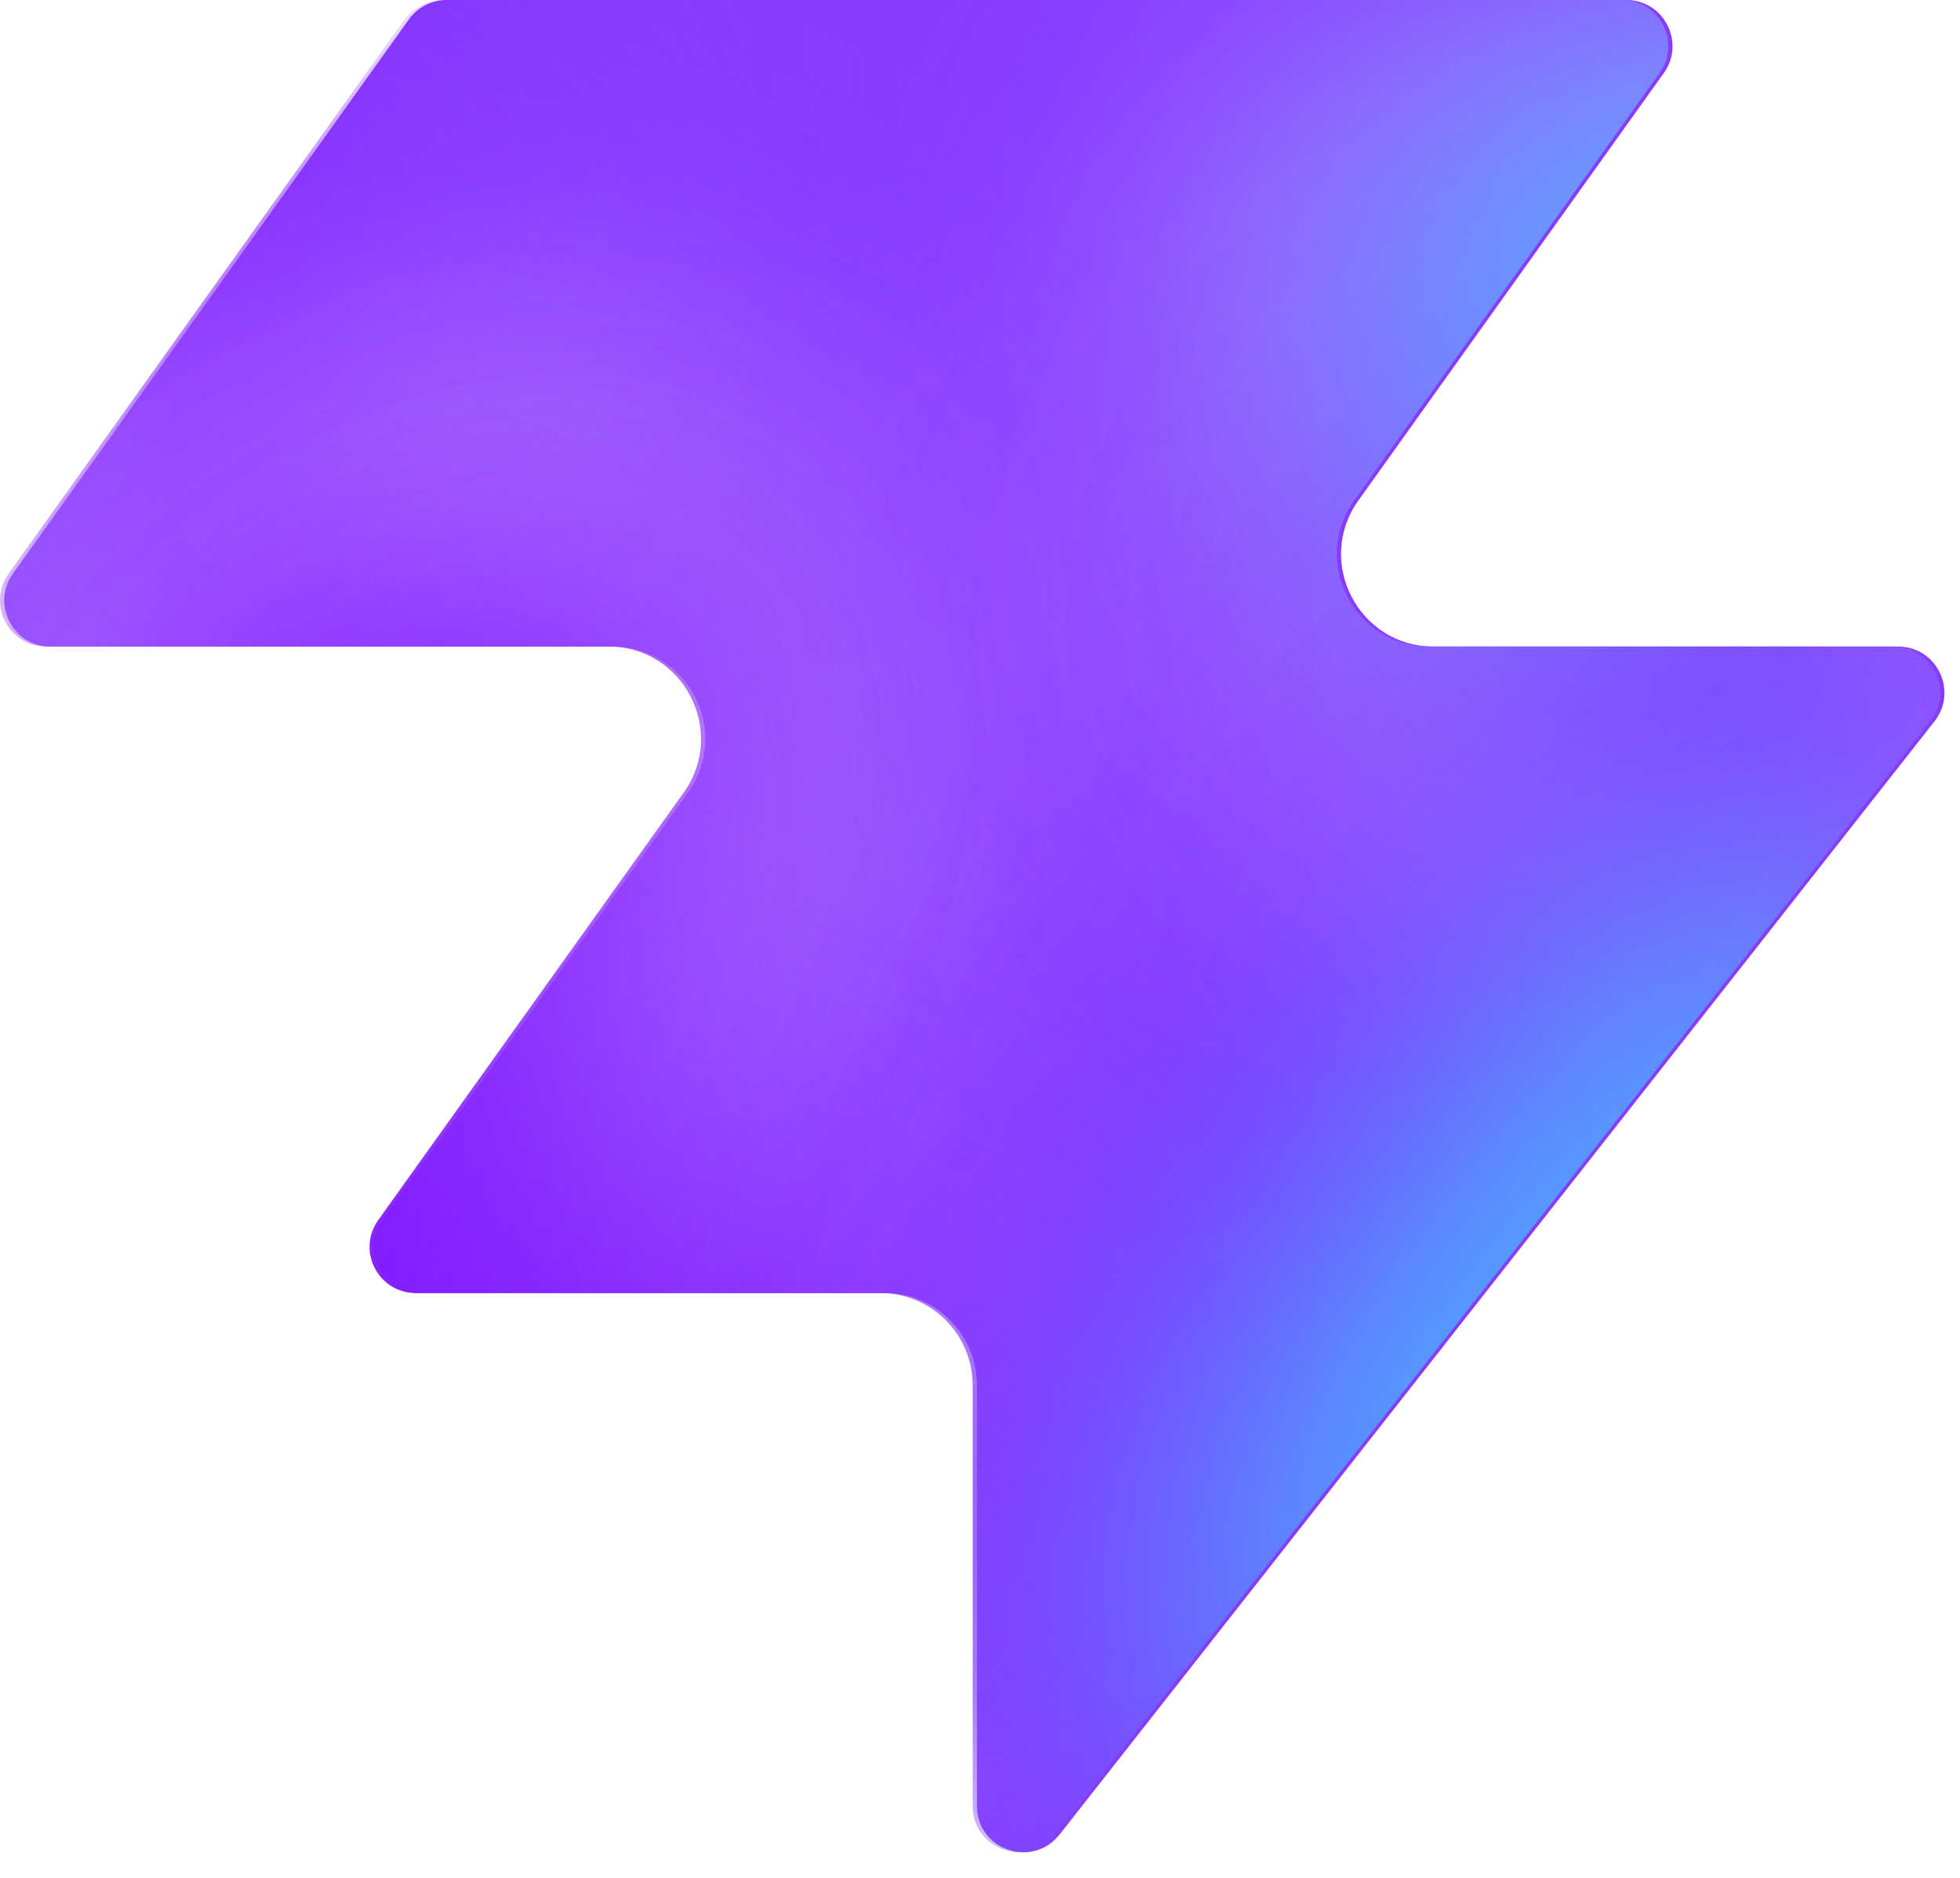
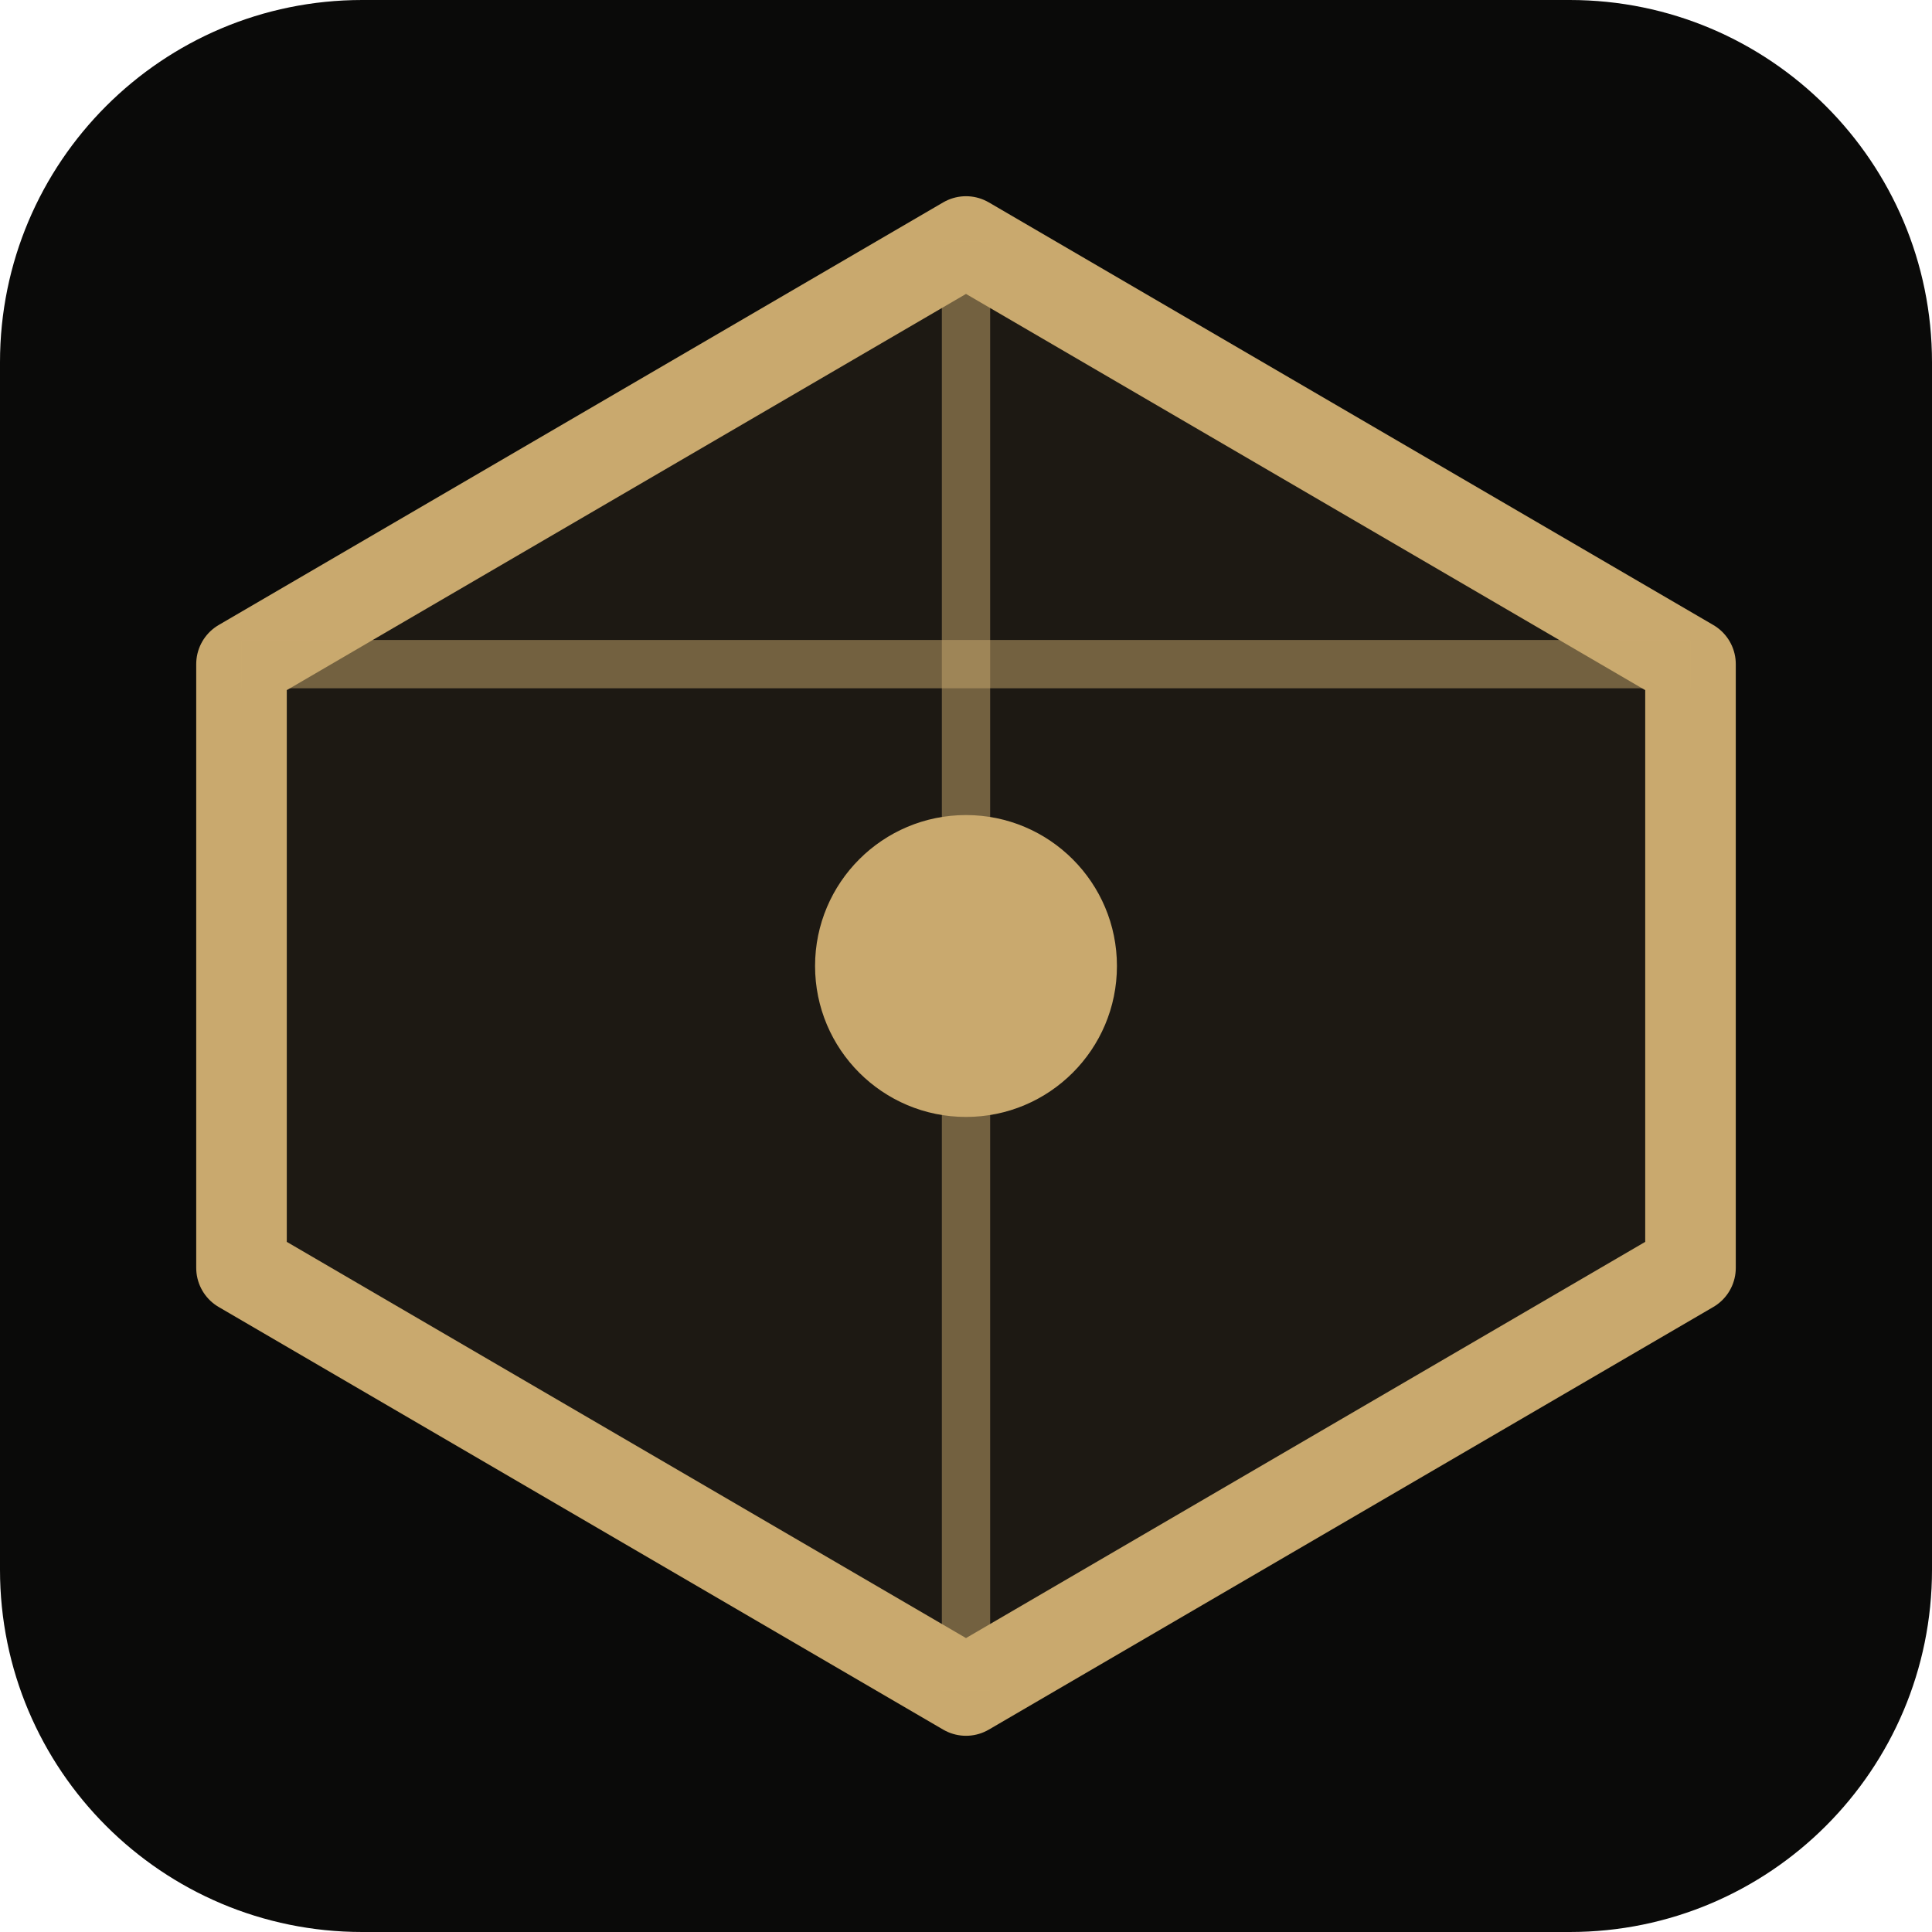
- <svg xmlns="http://www.w3.org/2000/svg" width="48" height="46" fill="none" viewBox="0 0 48 46">
-   <path fill="#863bff" d="M25.946 44.938c-.664.845-2.021.375-2.021-.698V33.937a2.26 2.26 0 0 0-2.262-2.262H10.287c-.92 0-1.456-1.04-.92-1.788l7.48-10.471c1.07-1.497 0-3.578-1.842-3.578H1.237c-.92 0-1.456-1.04-.92-1.788L10.013.474c.214-.297.556-.474.92-.474h28.894c.92 0 1.456 1.04.92 1.788l-7.48 10.471c-1.07 1.498 0 3.579 1.842 3.579h11.377c.943 0 1.473 1.088.89 1.83L25.947 44.94z" style="fill:#863bff;fill:color(display-p3 .525 .23 1);fill-opacity:1" />
-   <mask id="a" width="48" height="46" x="0" y="0" maskUnits="userSpaceOnUse" style="mask-type:alpha">
-     <path fill="#000" d="M25.842 44.938c-.664.844-2.021.375-2.021-.698V33.937a2.26 2.26 0 0 0-2.262-2.262H10.183c-.92 0-1.456-1.04-.92-1.788l7.48-10.471c1.07-1.498 0-3.579-1.842-3.579H1.133c-.92 0-1.456-1.04-.92-1.787L9.91.473c.214-.297.556-.474.92-.474h28.894c.92 0 1.456 1.04.92 1.788l-7.48 10.471c-1.07 1.498 0 3.578 1.842 3.578h11.377c.943 0 1.473 1.088.89 1.832L25.843 44.94z" style="fill:#000;fill-opacity:1" />
-   </mask>
-   <g mask="url(#a)">
-     <g filter="url(#b)">
-       <ellipse cx="5.508" cy="14.704" fill="#ede6ff" rx="5.508" ry="14.704" style="fill:#ede6ff;fill:color(display-p3 .927 .903 1);fill-opacity:1" transform="matrix(.00324 1 1 -.00324 -4.47 31.516)" />
-     </g>
-     <g filter="url(#c)">
-       <ellipse cx="10.399" cy="29.851" fill="#ede6ff" rx="10.399" ry="29.851" style="fill:#ede6ff;fill:color(display-p3 .927 .903 1);fill-opacity:1" transform="matrix(.00324 1 1 -.00324 -39.328 7.883)" />
-     </g>
-     <g filter="url(#d)">
-       <ellipse cx="5.508" cy="30.487" fill="#7e14ff" rx="5.508" ry="30.487" style="fill:#7e14ff;fill:color(display-p3 .492 .077 1);fill-opacity:1" transform="rotate(89.814 -25.913 -14.639)scale(1 -1)" />
-     </g>
-     <g filter="url(#e)">
-       <ellipse cx="5.508" cy="30.599" fill="#7e14ff" rx="5.508" ry="30.599" style="fill:#7e14ff;fill:color(display-p3 .492 .077 1);fill-opacity:1" transform="rotate(89.814 -32.644 -3.334)scale(1 -1)" />
-     </g>
-     <g filter="url(#f)">
-       <ellipse cx="5.508" cy="30.599" fill="#7e14ff" rx="5.508" ry="30.599" style="fill:#7e14ff;fill:color(display-p3 .492 .077 1);fill-opacity:1" transform="matrix(.00324 1 1 -.00324 -34.34 30.47)" />
-     </g>
-     <g filter="url(#g)">
-       <ellipse cx="14.072" cy="22.078" fill="#ede6ff" rx="14.072" ry="22.078" style="fill:#ede6ff;fill:color(display-p3 .927 .903 1);fill-opacity:1" transform="rotate(93.35 24.506 48.493)scale(-1 1)" />
-     </g>
-     <g filter="url(#h)">
-       <ellipse cx="3.47" cy="21.501" fill="#7e14ff" rx="3.47" ry="21.501" style="fill:#7e14ff;fill:color(display-p3 .492 .077 1);fill-opacity:1" transform="rotate(89.009 28.708 47.59)scale(-1 1)" />
-     </g>
-     <g filter="url(#i)">
-       <ellipse cx="3.47" cy="21.501" fill="#7e14ff" rx="3.47" ry="21.501" style="fill:#7e14ff;fill:color(display-p3 .492 .077 1);fill-opacity:1" transform="rotate(89.009 28.708 47.59)scale(-1 1)" />
-     </g>
-     <g filter="url(#j)">
-       <ellipse cx=".387" cy="8.972" fill="#7e14ff" rx="4.407" ry="29.108" style="fill:#7e14ff;fill:color(display-p3 .492 .077 1);fill-opacity:1" transform="rotate(39.51 .387 8.972)" />
-     </g>
-     <g filter="url(#k)">
-       <ellipse cx="47.523" cy="-6.092" fill="#7e14ff" rx="4.407" ry="29.108" style="fill:#7e14ff;fill:color(display-p3 .492 .077 1);fill-opacity:1" transform="rotate(37.892 47.523 -6.092)" />
-     </g>
-     <g filter="url(#l)">
-       <ellipse cx="41.412" cy="6.333" fill="#47bfff" rx="5.971" ry="9.665" style="fill:#47bfff;fill:color(display-p3 .28 .748 1);fill-opacity:1" transform="rotate(37.892 41.412 6.333)" />
-     </g>
-     <g filter="url(#m)">
-       <ellipse cx="-1.879" cy="38.332" fill="#7e14ff" rx="4.407" ry="29.108" style="fill:#7e14ff;fill:color(display-p3 .492 .077 1);fill-opacity:1" transform="rotate(37.892 -1.88 38.332)" />
-     </g>
-     <g filter="url(#n)">
-       <ellipse cx="-1.879" cy="38.332" fill="#7e14ff" rx="4.407" ry="29.108" style="fill:#7e14ff;fill:color(display-p3 .492 .077 1);fill-opacity:1" transform="rotate(37.892 -1.88 38.332)" />
-     </g>
-     <g filter="url(#o)">
-       <ellipse cx="35.651" cy="29.907" fill="#7e14ff" rx="4.407" ry="29.108" style="fill:#7e14ff;fill:color(display-p3 .492 .077 1);fill-opacity:1" transform="rotate(37.892 35.651 29.907)" />
-     </g>
-     <g filter="url(#p)">
-       <ellipse cx="38.418" cy="32.4" fill="#47bfff" rx="5.971" ry="15.297" style="fill:#47bfff;fill:color(display-p3 .28 .748 1);fill-opacity:1" transform="rotate(37.892 38.418 32.4)" />
-     </g>
-   </g>
-   <defs>
-     <filter id="b" width="60.045" height="41.654" x="-19.77" y="16.149" color-interpolation-filters="sRGB" filterUnits="userSpaceOnUse">
-       <feFlood flood-opacity="0" result="BackgroundImageFix" />
-       <feBlend in="SourceGraphic" in2="BackgroundImageFix" result="shape" />
-       <feGaussianBlur result="effect1_foregroundBlur_2002_17158" stdDeviation="7.659" />
-     </filter>
-     <filter id="c" width="90.34" height="51.437" x="-54.613" y="-7.533" color-interpolation-filters="sRGB" filterUnits="userSpaceOnUse">
-       <feFlood flood-opacity="0" result="BackgroundImageFix" />
-       <feBlend in="SourceGraphic" in2="BackgroundImageFix" result="shape" />
-       <feGaussianBlur result="effect1_foregroundBlur_2002_17158" stdDeviation="7.659" />
-     </filter>
-     <filter id="d" width="79.355" height="29.4" x="-49.64" y="2.03" color-interpolation-filters="sRGB" filterUnits="userSpaceOnUse">
-       <feFlood flood-opacity="0" result="BackgroundImageFix" />
-       <feBlend in="SourceGraphic" in2="BackgroundImageFix" result="shape" />
-       <feGaussianBlur result="effect1_foregroundBlur_2002_17158" stdDeviation="4.596" />
-     </filter>
-     <filter id="e" width="79.579" height="29.4" x="-45.045" y="20.029" color-interpolation-filters="sRGB" filterUnits="userSpaceOnUse">
-       <feFlood flood-opacity="0" result="BackgroundImageFix" />
-       <feBlend in="SourceGraphic" in2="BackgroundImageFix" result="shape" />
-       <feGaussianBlur result="effect1_foregroundBlur_2002_17158" stdDeviation="4.596" />
-     </filter>
-     <filter id="f" width="79.579" height="29.4" x="-43.513" y="21.178" color-interpolation-filters="sRGB" filterUnits="userSpaceOnUse">
-       <feFlood flood-opacity="0" result="BackgroundImageFix" />
-       <feBlend in="SourceGraphic" in2="BackgroundImageFix" result="shape" />
-       <feGaussianBlur result="effect1_foregroundBlur_2002_17158" stdDeviation="4.596" />
-     </filter>
-     <filter id="g" width="74.749" height="58.852" x="15.756" y="-17.901" color-interpolation-filters="sRGB" filterUnits="userSpaceOnUse">
-       <feFlood flood-opacity="0" result="BackgroundImageFix" />
-       <feBlend in="SourceGraphic" in2="BackgroundImageFix" result="shape" />
-       <feGaussianBlur result="effect1_foregroundBlur_2002_17158" stdDeviation="7.659" />
-     </filter>
-     <filter id="h" width="61.377" height="25.362" x="23.548" y="2.284" color-interpolation-filters="sRGB" filterUnits="userSpaceOnUse">
-       <feFlood flood-opacity="0" result="BackgroundImageFix" />
-       <feBlend in="SourceGraphic" in2="BackgroundImageFix" result="shape" />
-       <feGaussianBlur result="effect1_foregroundBlur_2002_17158" stdDeviation="4.596" />
-     </filter>
-     <filter id="i" width="61.377" height="25.362" x="23.548" y="2.284" color-interpolation-filters="sRGB" filterUnits="userSpaceOnUse">
-       <feFlood flood-opacity="0" result="BackgroundImageFix" />
-       <feBlend in="SourceGraphic" in2="BackgroundImageFix" result="shape" />
-       <feGaussianBlur result="effect1_foregroundBlur_2002_17158" stdDeviation="4.596" />
-     </filter>
-     <filter id="j" width="56.045" height="63.649" x="-27.636" y="-22.853" color-interpolation-filters="sRGB" filterUnits="userSpaceOnUse">
-       <feFlood flood-opacity="0" result="BackgroundImageFix" />
-       <feBlend in="SourceGraphic" in2="BackgroundImageFix" result="shape" />
-       <feGaussianBlur result="effect1_foregroundBlur_2002_17158" stdDeviation="4.596" />
-     </filter>
-     <filter id="k" width="54.814" height="64.646" x="20.116" y="-38.415" color-interpolation-filters="sRGB" filterUnits="userSpaceOnUse">
-       <feFlood flood-opacity="0" result="BackgroundImageFix" />
-       <feBlend in="SourceGraphic" in2="BackgroundImageFix" result="shape" />
-       <feGaussianBlur result="effect1_foregroundBlur_2002_17158" stdDeviation="4.596" />
-     </filter>
-     <filter id="l" width="33.541" height="35.313" x="24.641" y="-11.323" color-interpolation-filters="sRGB" filterUnits="userSpaceOnUse">
-       <feFlood flood-opacity="0" result="BackgroundImageFix" />
-       <feBlend in="SourceGraphic" in2="BackgroundImageFix" result="shape" />
-       <feGaussianBlur result="effect1_foregroundBlur_2002_17158" stdDeviation="4.596" />
-     </filter>
-     <filter id="m" width="54.814" height="64.646" x="-29.286" y="6.009" color-interpolation-filters="sRGB" filterUnits="userSpaceOnUse">
-       <feFlood flood-opacity="0" result="BackgroundImageFix" />
-       <feBlend in="SourceGraphic" in2="BackgroundImageFix" result="shape" />
-       <feGaussianBlur result="effect1_foregroundBlur_2002_17158" stdDeviation="4.596" />
-     </filter>
-     <filter id="n" width="54.814" height="64.646" x="-29.286" y="6.009" color-interpolation-filters="sRGB" filterUnits="userSpaceOnUse">
-       <feFlood flood-opacity="0" result="BackgroundImageFix" />
-       <feBlend in="SourceGraphic" in2="BackgroundImageFix" result="shape" />
-       <feGaussianBlur result="effect1_foregroundBlur_2002_17158" stdDeviation="4.596" />
-     </filter>
-     <filter id="o" width="54.814" height="64.646" x="8.244" y="-2.416" color-interpolation-filters="sRGB" filterUnits="userSpaceOnUse">
-       <feFlood flood-opacity="0" result="BackgroundImageFix" />
-       <feBlend in="SourceGraphic" in2="BackgroundImageFix" result="shape" />
-       <feGaussianBlur result="effect1_foregroundBlur_2002_17158" stdDeviation="4.596" />
-     </filter>
-     <filter id="p" width="39.409" height="43.623" x="18.713" y="10.588" color-interpolation-filters="sRGB" filterUnits="userSpaceOnUse">
-       <feFlood flood-opacity="0" result="BackgroundImageFix" />
-       <feBlend in="SourceGraphic" in2="BackgroundImageFix" result="shape" />
-       <feGaussianBlur result="effect1_foregroundBlur_2002_17158" stdDeviation="4.596" />
-     </filter>
-   </defs>
+ <svg xmlns="http://www.w3.org/2000/svg" viewBox="0 0 32 32" fill="none">
+   <rect width="32" height="32" rx="6" fill="#0A0A09" />
+   <polygon points="16,4 28,11 28,21 16,28 4,21 4,11" stroke="#C9A96E" stroke-width="1.5" fill="rgba(201,169,110,0.1)" stroke-linejoin="round" />
+   <line x1="16" y1="4" x2="16" y2="28" stroke="#C9A96E" stroke-width="0.8" opacity="0.5" />
+   <line x1="4" y1="11" x2="28" y2="11" stroke="#C9A96E" stroke-width="0.8" opacity="0.5" />
+   <circle cx="16" cy="16" r="2.5" fill="#C9A96E" />
</svg>
